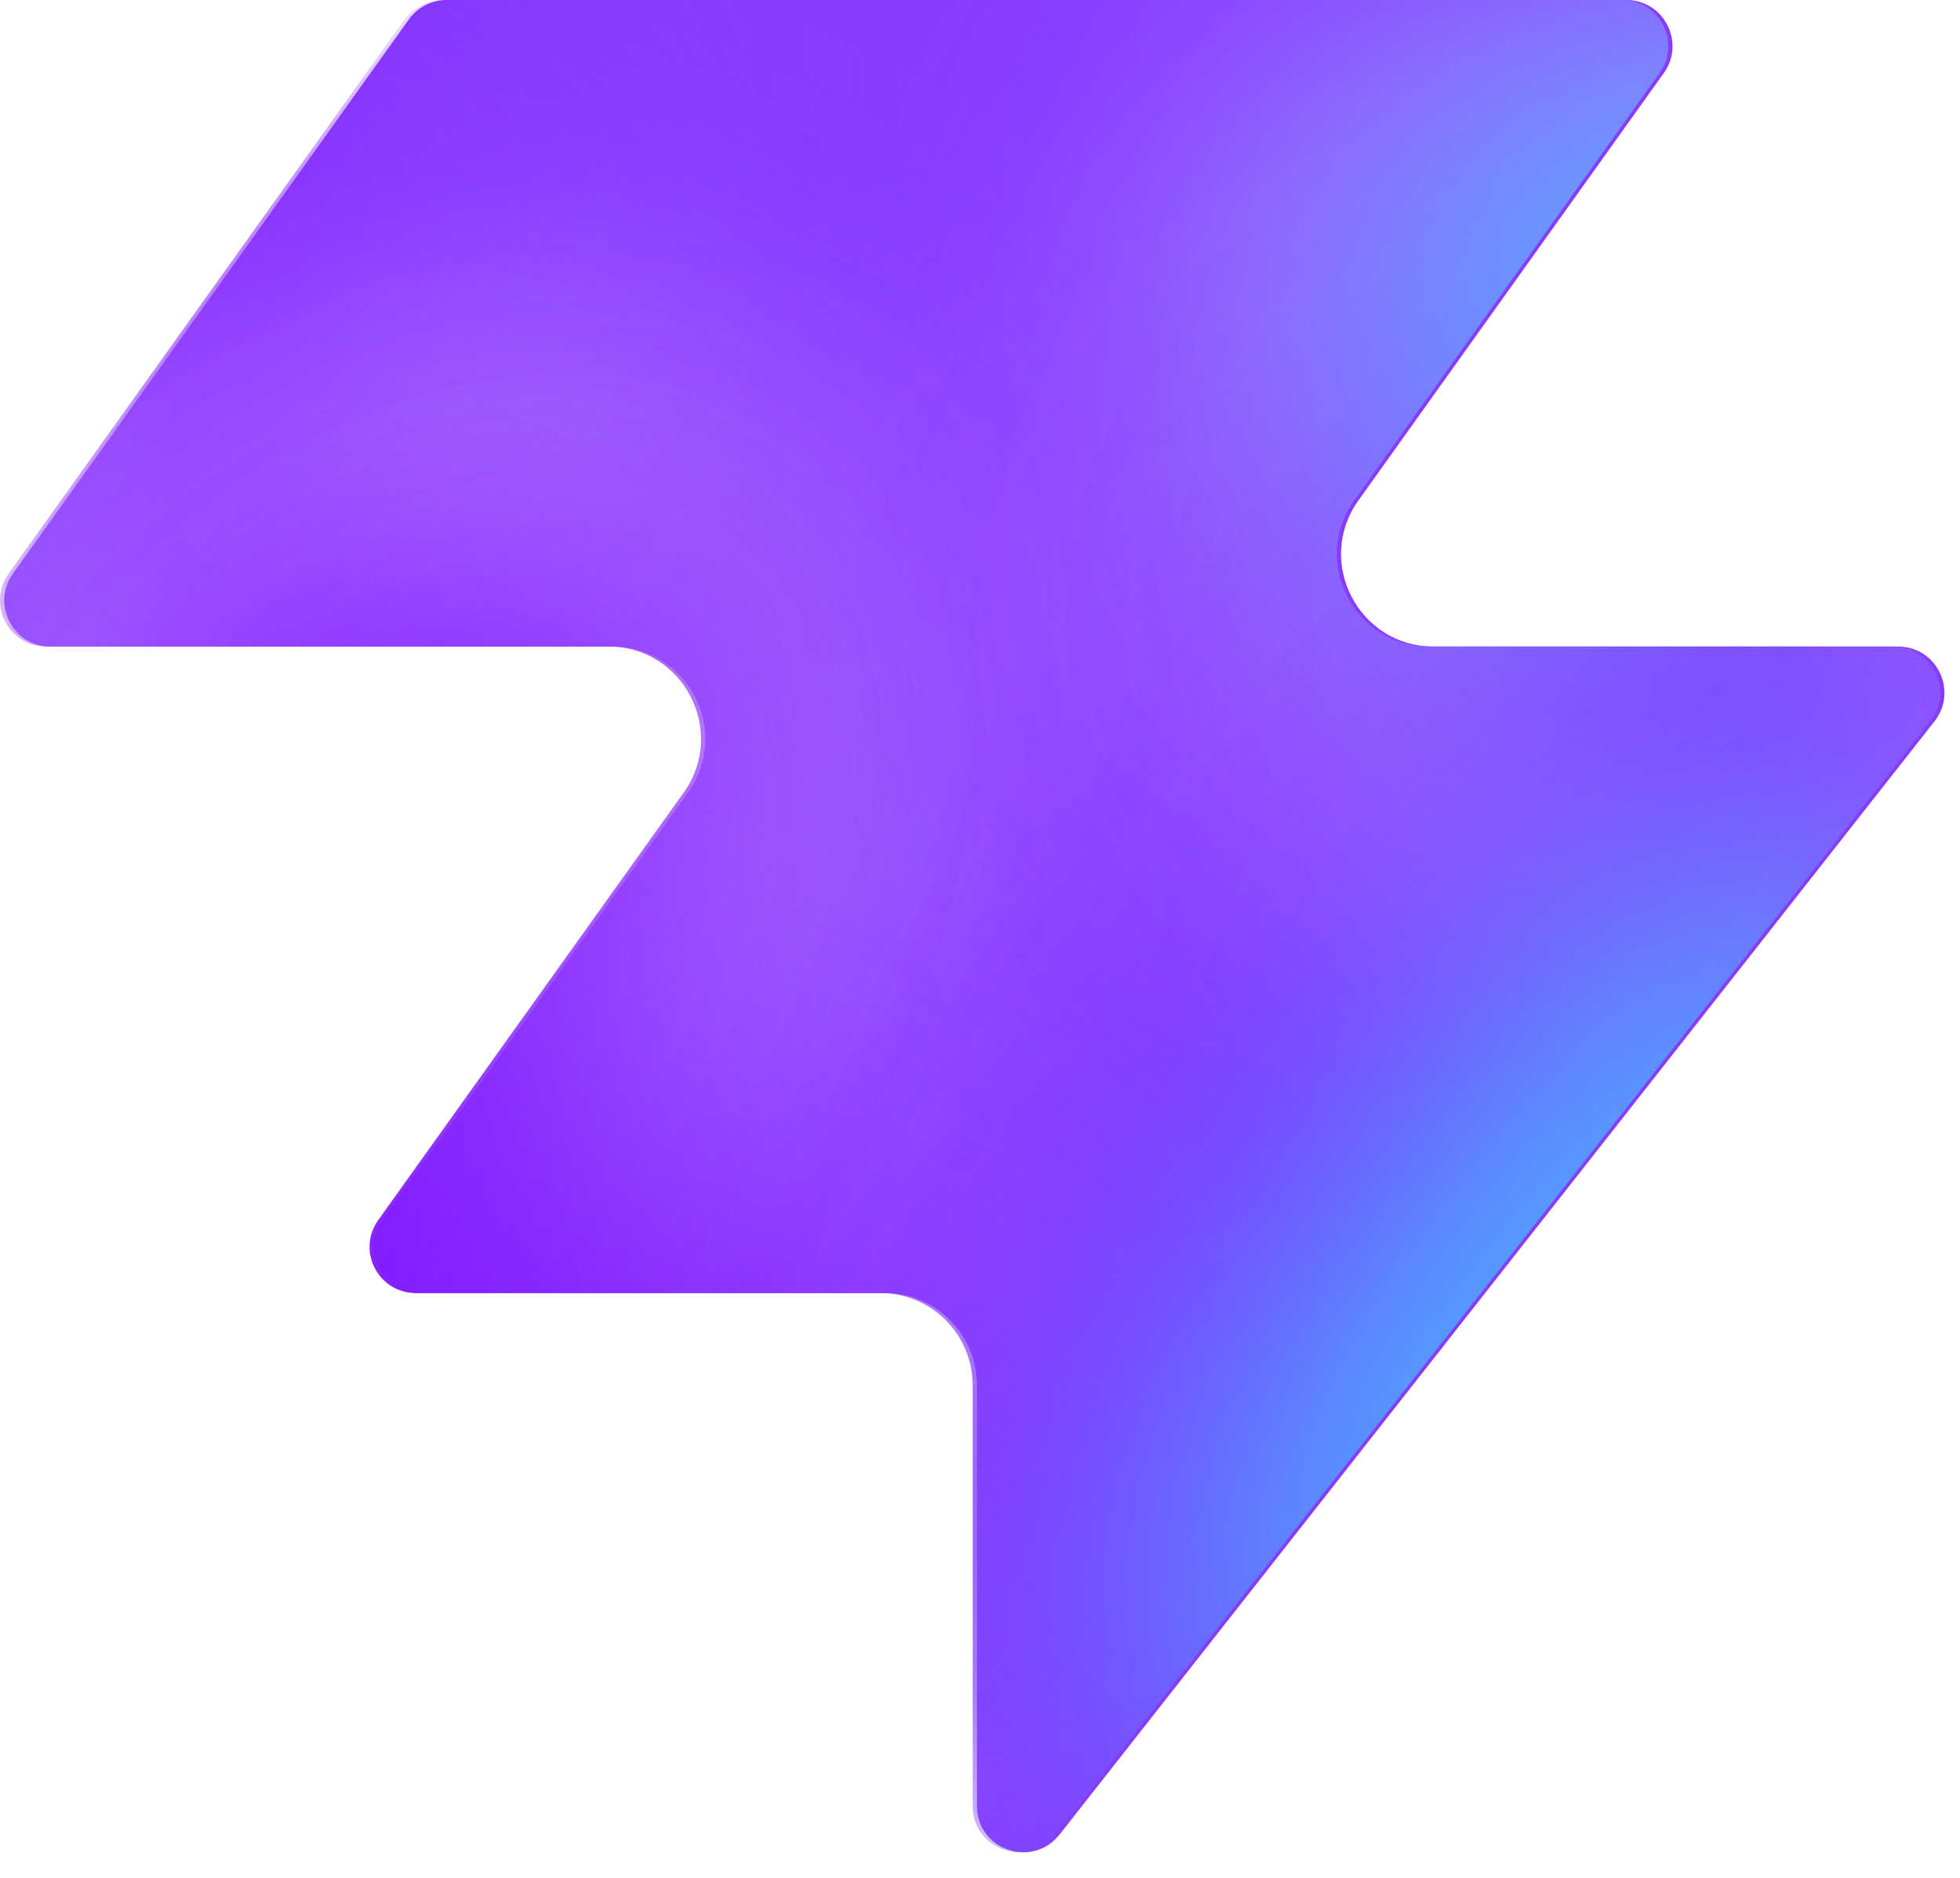
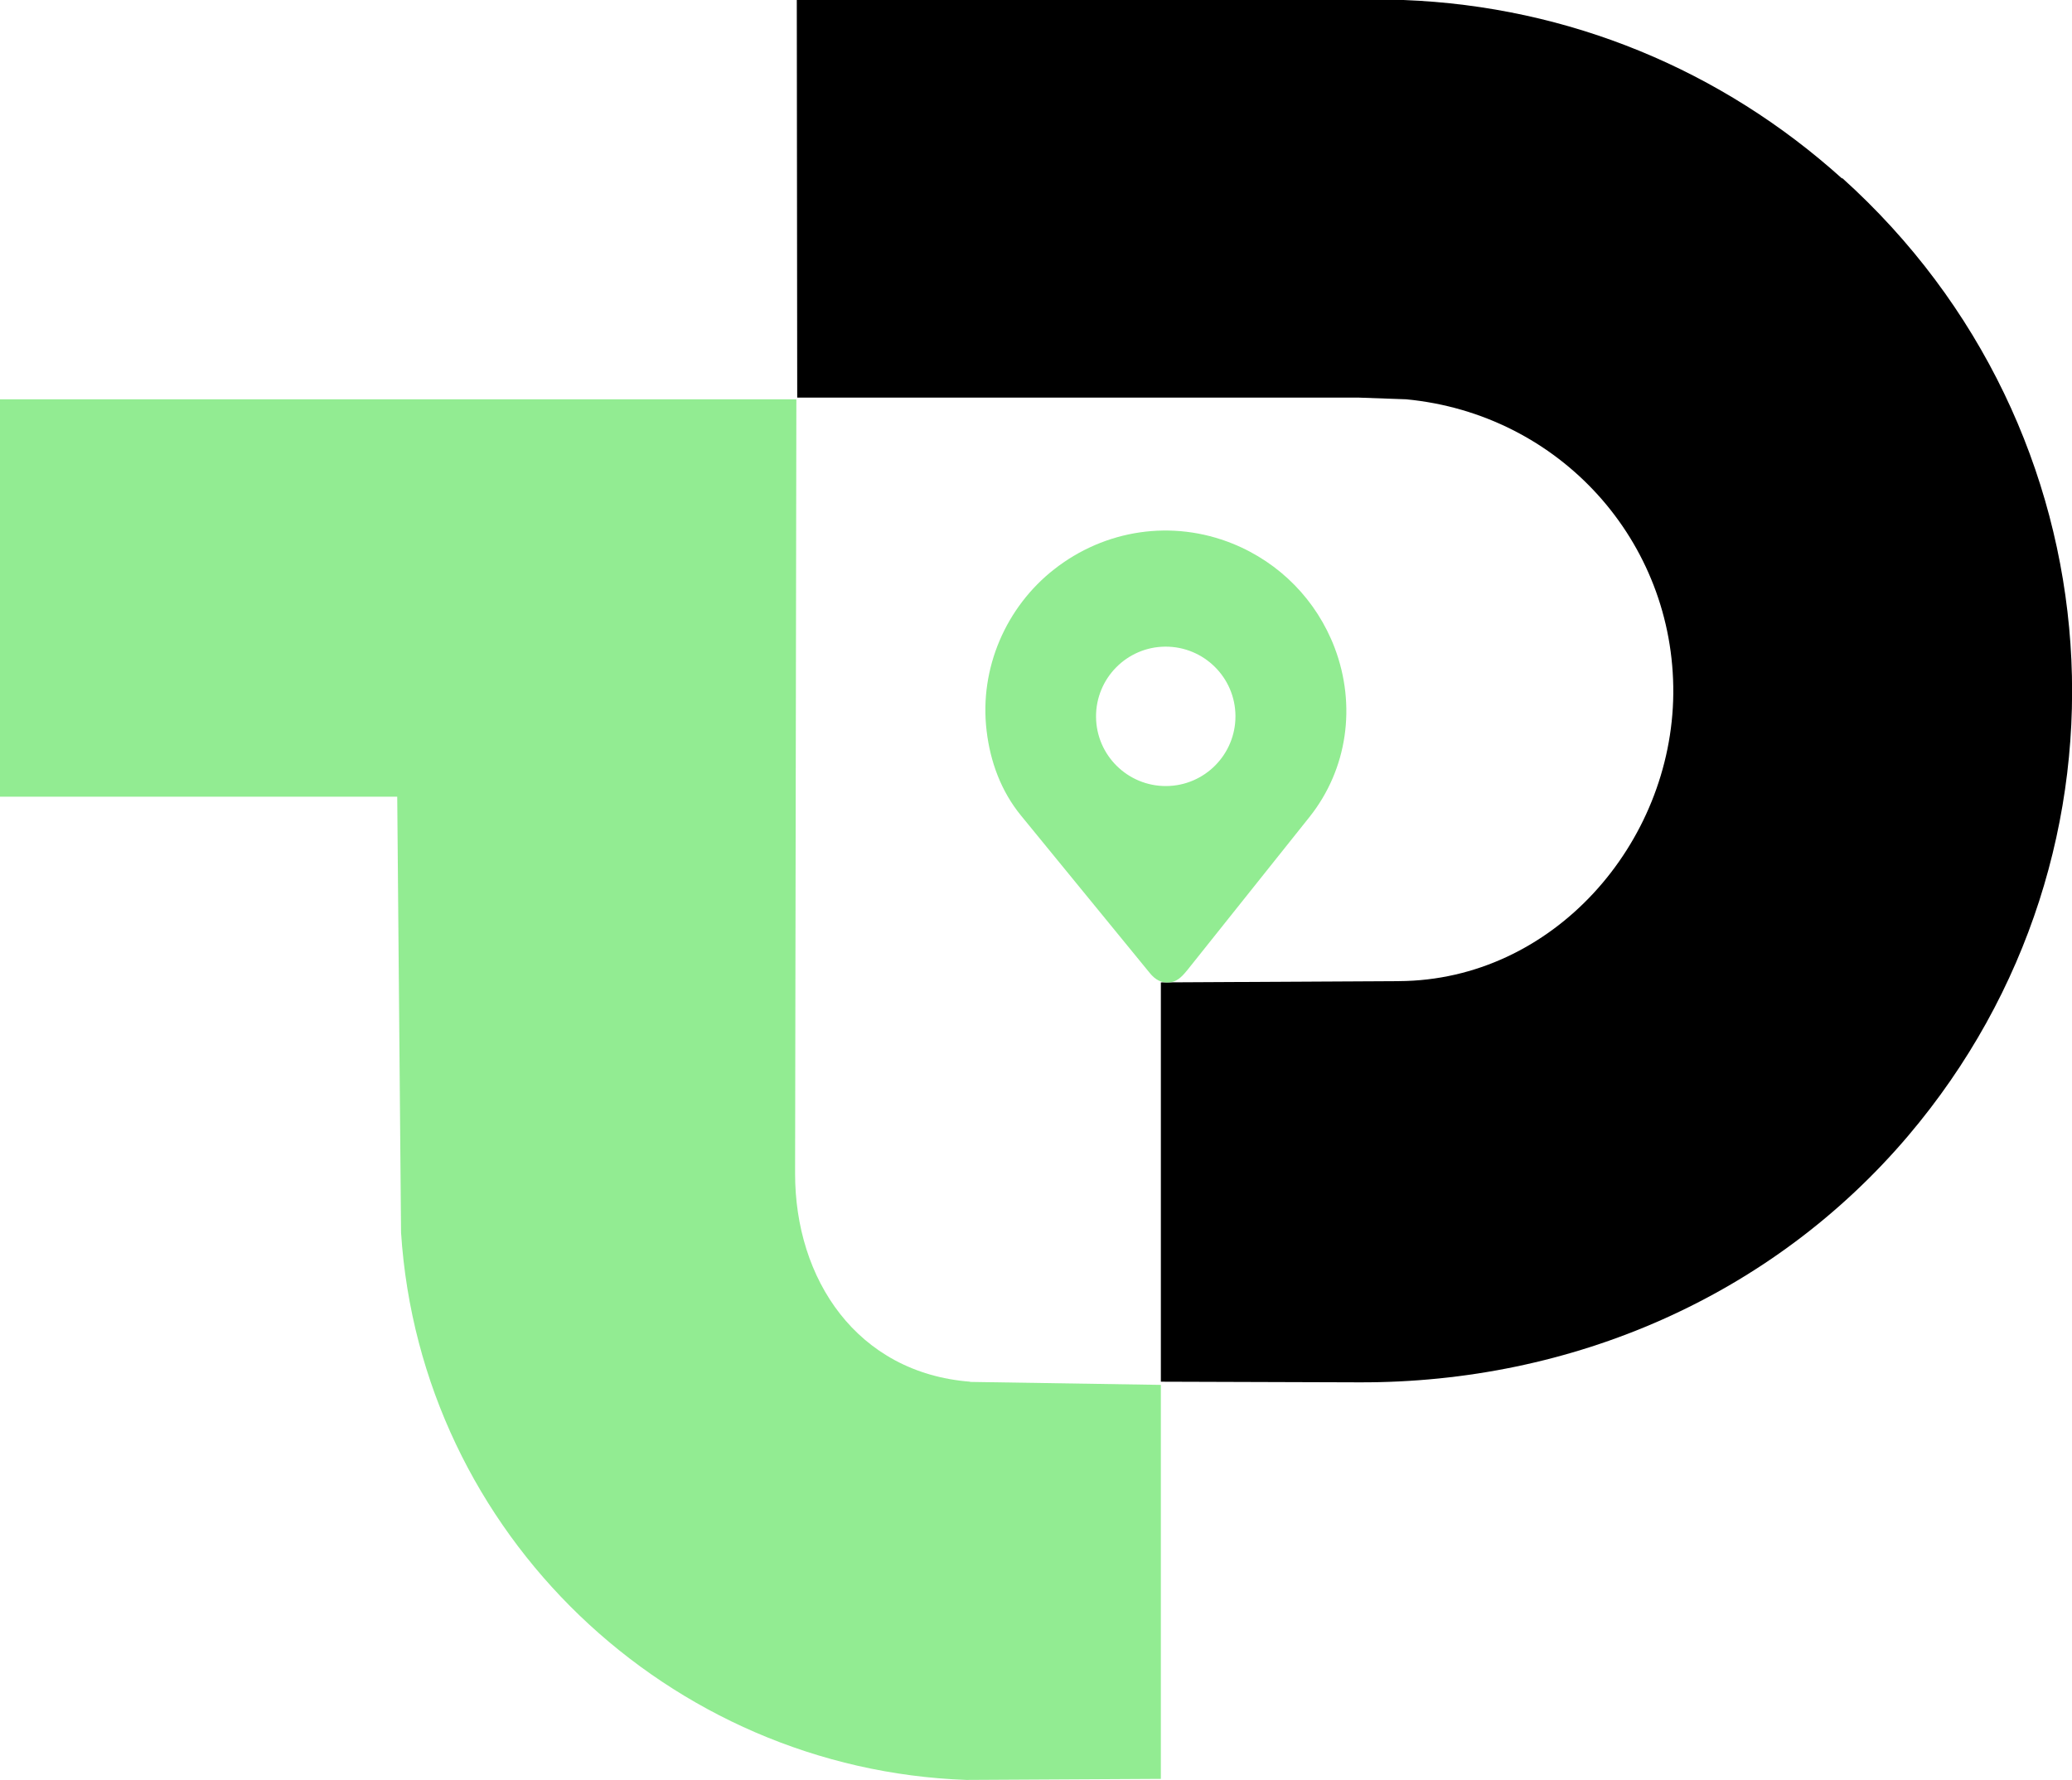
- <svg xmlns="http://www.w3.org/2000/svg" width="48" height="46" fill="none" viewBox="0 0 48 46">
-   <path fill="#863bff" d="M25.946 44.938c-.664.845-2.021.375-2.021-.698V33.937a2.26 2.26 0 0 0-2.262-2.262H10.287c-.92 0-1.456-1.04-.92-1.788l7.48-10.471c1.07-1.497 0-3.578-1.842-3.578H1.237c-.92 0-1.456-1.04-.92-1.788L10.013.474c.214-.297.556-.474.92-.474h28.894c.92 0 1.456 1.04.92 1.788l-7.48 10.471c-1.07 1.498 0 3.579 1.842 3.579h11.377c.943 0 1.473 1.088.89 1.83L25.947 44.94z" style="fill:#863bff;fill:color(display-p3 .525 .23 1);fill-opacity:1" />
-   <mask id="a" width="48" height="46" x="0" y="0" maskUnits="userSpaceOnUse" style="mask-type:alpha">
-     <path fill="#000" d="M25.842 44.938c-.664.844-2.021.375-2.021-.698V33.937a2.26 2.26 0 0 0-2.262-2.262H10.183c-.92 0-1.456-1.04-.92-1.788l7.48-10.471c1.07-1.498 0-3.579-1.842-3.579H1.133c-.92 0-1.456-1.04-.92-1.787L9.91.473c.214-.297.556-.474.92-.474h28.894c.92 0 1.456 1.04.92 1.788l-7.48 10.471c-1.07 1.498 0 3.578 1.842 3.578h11.377c.943 0 1.473 1.088.89 1.832L25.843 44.94z" style="fill:#000;fill-opacity:1" />
-   </mask>
-   <g mask="url(#a)">
-     <g filter="url(#b)">
-       <ellipse cx="5.508" cy="14.704" fill="#ede6ff" rx="5.508" ry="14.704" style="fill:#ede6ff;fill:color(display-p3 .927 .903 1);fill-opacity:1" transform="matrix(.00324 1 1 -.00324 -4.47 31.516)" />
-     </g>
-     <g filter="url(#c)">
-       <ellipse cx="10.399" cy="29.851" fill="#ede6ff" rx="10.399" ry="29.851" style="fill:#ede6ff;fill:color(display-p3 .927 .903 1);fill-opacity:1" transform="matrix(.00324 1 1 -.00324 -39.328 7.883)" />
-     </g>
-     <g filter="url(#d)">
-       <ellipse cx="5.508" cy="30.487" fill="#7e14ff" rx="5.508" ry="30.487" style="fill:#7e14ff;fill:color(display-p3 .492 .077 1);fill-opacity:1" transform="rotate(89.814 -25.913 -14.639)scale(1 -1)" />
-     </g>
-     <g filter="url(#e)">
-       <ellipse cx="5.508" cy="30.599" fill="#7e14ff" rx="5.508" ry="30.599" style="fill:#7e14ff;fill:color(display-p3 .492 .077 1);fill-opacity:1" transform="rotate(89.814 -32.644 -3.334)scale(1 -1)" />
-     </g>
-     <g filter="url(#f)">
-       <ellipse cx="5.508" cy="30.599" fill="#7e14ff" rx="5.508" ry="30.599" style="fill:#7e14ff;fill:color(display-p3 .492 .077 1);fill-opacity:1" transform="matrix(.00324 1 1 -.00324 -34.34 30.47)" />
-     </g>
-     <g filter="url(#g)">
-       <ellipse cx="14.072" cy="22.078" fill="#ede6ff" rx="14.072" ry="22.078" style="fill:#ede6ff;fill:color(display-p3 .927 .903 1);fill-opacity:1" transform="rotate(93.35 24.506 48.493)scale(-1 1)" />
-     </g>
-     <g filter="url(#h)">
-       <ellipse cx="3.47" cy="21.501" fill="#7e14ff" rx="3.47" ry="21.501" style="fill:#7e14ff;fill:color(display-p3 .492 .077 1);fill-opacity:1" transform="rotate(89.009 28.708 47.59)scale(-1 1)" />
-     </g>
-     <g filter="url(#i)">
-       <ellipse cx="3.47" cy="21.501" fill="#7e14ff" rx="3.47" ry="21.501" style="fill:#7e14ff;fill:color(display-p3 .492 .077 1);fill-opacity:1" transform="rotate(89.009 28.708 47.59)scale(-1 1)" />
-     </g>
-     <g filter="url(#j)">
-       <ellipse cx=".387" cy="8.972" fill="#7e14ff" rx="4.407" ry="29.108" style="fill:#7e14ff;fill:color(display-p3 .492 .077 1);fill-opacity:1" transform="rotate(39.51 .387 8.972)" />
-     </g>
-     <g filter="url(#k)">
-       <ellipse cx="47.523" cy="-6.092" fill="#7e14ff" rx="4.407" ry="29.108" style="fill:#7e14ff;fill:color(display-p3 .492 .077 1);fill-opacity:1" transform="rotate(37.892 47.523 -6.092)" />
-     </g>
-     <g filter="url(#l)">
-       <ellipse cx="41.412" cy="6.333" fill="#47bfff" rx="5.971" ry="9.665" style="fill:#47bfff;fill:color(display-p3 .28 .748 1);fill-opacity:1" transform="rotate(37.892 41.412 6.333)" />
-     </g>
-     <g filter="url(#m)">
-       <ellipse cx="-1.879" cy="38.332" fill="#7e14ff" rx="4.407" ry="29.108" style="fill:#7e14ff;fill:color(display-p3 .492 .077 1);fill-opacity:1" transform="rotate(37.892 -1.88 38.332)" />
-     </g>
-     <g filter="url(#n)">
-       <ellipse cx="-1.879" cy="38.332" fill="#7e14ff" rx="4.407" ry="29.108" style="fill:#7e14ff;fill:color(display-p3 .492 .077 1);fill-opacity:1" transform="rotate(37.892 -1.88 38.332)" />
-     </g>
-     <g filter="url(#o)">
-       <ellipse cx="35.651" cy="29.907" fill="#7e14ff" rx="4.407" ry="29.108" style="fill:#7e14ff;fill:color(display-p3 .492 .077 1);fill-opacity:1" transform="rotate(37.892 35.651 29.907)" />
-     </g>
-     <g filter="url(#p)">
-       <ellipse cx="38.418" cy="32.4" fill="#47bfff" rx="5.971" ry="15.297" style="fill:#47bfff;fill:color(display-p3 .28 .748 1);fill-opacity:1" transform="rotate(37.892 38.418 32.4)" />
+ <svg xmlns="http://www.w3.org/2000/svg" id="Layer_2" data-name="Layer 2" viewBox="0 0 97.49 83.75">
+   <defs>
+     <style>
+       .cls-1 {
+         fill: #92ec92;
+       }
+     </style>
+   </defs>
+   <g id="Layer_1-2" data-name="Layer 1">
+     <g>
+       <g>
+         <path d="M86.67,8.4C81.02,3.31,73.85.3,66.04,0h-28.55s.02,18.71.02,18.71h26.4s2.25.08,2.25.08c7.23.69,12.63,6.68,12.57,13.85-.06,7.05-5.65,13.49-12.91,13.53l-11.2.06v18.79s9.34.03,9.34.03c10.02.03,19.42-4.06,25.82-11.6,11.4-13.44,10-33.28-3.1-45.07Z" />
+         <path class="cls-1" d="M45.64,65.02c-5.32-.42-8.24-4.82-8.23-9.81l.06-36.42h-1.66s-.11,0-.11,0H0v18.7h18.69l.18,20.51c.92,14.22,12.62,25.26,26.6,25.76l9.15-.05v-18.54s-8.98-.14-8.98-.14Z" />
+       </g>
+       <path class="cls-1" d="M55.84,45.68c-.26.32-.48.52-.82.55-.37.04-.67-.13-.92-.44l-6.06-7.41c-.94-1.15-1.45-2.54-1.62-4-.35-2.95.93-5.83,3.18-7.59,2.4-1.88,5.56-2.35,8.39-1.21,2.23.9,3.96,2.67,4.81,4.91,1.02,2.7.61,5.7-1.19,7.96l-5.76,7.22ZM58.13,33.69c-.01-1.81-1.49-3.27-3.3-3.26-1.81.01-3.27,1.49-3.26,3.3s1.49,3.27,3.3,3.26c1.81-.01,3.27-1.49,3.26-3.3Z" />
    </g>
  </g>
-   <defs>
-     <filter id="b" width="60.045" height="41.654" x="-19.77" y="16.149" color-interpolation-filters="sRGB" filterUnits="userSpaceOnUse">
-       <feFlood flood-opacity="0" result="BackgroundImageFix" />
-       <feBlend in="SourceGraphic" in2="BackgroundImageFix" result="shape" />
-       <feGaussianBlur result="effect1_foregroundBlur_2002_17158" stdDeviation="7.659" />
-     </filter>
-     <filter id="c" width="90.34" height="51.437" x="-54.613" y="-7.533" color-interpolation-filters="sRGB" filterUnits="userSpaceOnUse">
-       <feFlood flood-opacity="0" result="BackgroundImageFix" />
-       <feBlend in="SourceGraphic" in2="BackgroundImageFix" result="shape" />
-       <feGaussianBlur result="effect1_foregroundBlur_2002_17158" stdDeviation="7.659" />
-     </filter>
-     <filter id="d" width="79.355" height="29.4" x="-49.64" y="2.03" color-interpolation-filters="sRGB" filterUnits="userSpaceOnUse">
-       <feFlood flood-opacity="0" result="BackgroundImageFix" />
-       <feBlend in="SourceGraphic" in2="BackgroundImageFix" result="shape" />
-       <feGaussianBlur result="effect1_foregroundBlur_2002_17158" stdDeviation="4.596" />
-     </filter>
-     <filter id="e" width="79.579" height="29.4" x="-45.045" y="20.029" color-interpolation-filters="sRGB" filterUnits="userSpaceOnUse">
-       <feFlood flood-opacity="0" result="BackgroundImageFix" />
-       <feBlend in="SourceGraphic" in2="BackgroundImageFix" result="shape" />
-       <feGaussianBlur result="effect1_foregroundBlur_2002_17158" stdDeviation="4.596" />
-     </filter>
-     <filter id="f" width="79.579" height="29.4" x="-43.513" y="21.178" color-interpolation-filters="sRGB" filterUnits="userSpaceOnUse">
-       <feFlood flood-opacity="0" result="BackgroundImageFix" />
-       <feBlend in="SourceGraphic" in2="BackgroundImageFix" result="shape" />
-       <feGaussianBlur result="effect1_foregroundBlur_2002_17158" stdDeviation="4.596" />
-     </filter>
-     <filter id="g" width="74.749" height="58.852" x="15.756" y="-17.901" color-interpolation-filters="sRGB" filterUnits="userSpaceOnUse">
-       <feFlood flood-opacity="0" result="BackgroundImageFix" />
-       <feBlend in="SourceGraphic" in2="BackgroundImageFix" result="shape" />
-       <feGaussianBlur result="effect1_foregroundBlur_2002_17158" stdDeviation="7.659" />
-     </filter>
-     <filter id="h" width="61.377" height="25.362" x="23.548" y="2.284" color-interpolation-filters="sRGB" filterUnits="userSpaceOnUse">
-       <feFlood flood-opacity="0" result="BackgroundImageFix" />
-       <feBlend in="SourceGraphic" in2="BackgroundImageFix" result="shape" />
-       <feGaussianBlur result="effect1_foregroundBlur_2002_17158" stdDeviation="4.596" />
-     </filter>
-     <filter id="i" width="61.377" height="25.362" x="23.548" y="2.284" color-interpolation-filters="sRGB" filterUnits="userSpaceOnUse">
-       <feFlood flood-opacity="0" result="BackgroundImageFix" />
-       <feBlend in="SourceGraphic" in2="BackgroundImageFix" result="shape" />
-       <feGaussianBlur result="effect1_foregroundBlur_2002_17158" stdDeviation="4.596" />
-     </filter>
-     <filter id="j" width="56.045" height="63.649" x="-27.636" y="-22.853" color-interpolation-filters="sRGB" filterUnits="userSpaceOnUse">
-       <feFlood flood-opacity="0" result="BackgroundImageFix" />
-       <feBlend in="SourceGraphic" in2="BackgroundImageFix" result="shape" />
-       <feGaussianBlur result="effect1_foregroundBlur_2002_17158" stdDeviation="4.596" />
-     </filter>
-     <filter id="k" width="54.814" height="64.646" x="20.116" y="-38.415" color-interpolation-filters="sRGB" filterUnits="userSpaceOnUse">
-       <feFlood flood-opacity="0" result="BackgroundImageFix" />
-       <feBlend in="SourceGraphic" in2="BackgroundImageFix" result="shape" />
-       <feGaussianBlur result="effect1_foregroundBlur_2002_17158" stdDeviation="4.596" />
-     </filter>
-     <filter id="l" width="33.541" height="35.313" x="24.641" y="-11.323" color-interpolation-filters="sRGB" filterUnits="userSpaceOnUse">
-       <feFlood flood-opacity="0" result="BackgroundImageFix" />
-       <feBlend in="SourceGraphic" in2="BackgroundImageFix" result="shape" />
-       <feGaussianBlur result="effect1_foregroundBlur_2002_17158" stdDeviation="4.596" />
-     </filter>
-     <filter id="m" width="54.814" height="64.646" x="-29.286" y="6.009" color-interpolation-filters="sRGB" filterUnits="userSpaceOnUse">
-       <feFlood flood-opacity="0" result="BackgroundImageFix" />
-       <feBlend in="SourceGraphic" in2="BackgroundImageFix" result="shape" />
-       <feGaussianBlur result="effect1_foregroundBlur_2002_17158" stdDeviation="4.596" />
-     </filter>
-     <filter id="n" width="54.814" height="64.646" x="-29.286" y="6.009" color-interpolation-filters="sRGB" filterUnits="userSpaceOnUse">
-       <feFlood flood-opacity="0" result="BackgroundImageFix" />
-       <feBlend in="SourceGraphic" in2="BackgroundImageFix" result="shape" />
-       <feGaussianBlur result="effect1_foregroundBlur_2002_17158" stdDeviation="4.596" />
-     </filter>
-     <filter id="o" width="54.814" height="64.646" x="8.244" y="-2.416" color-interpolation-filters="sRGB" filterUnits="userSpaceOnUse">
-       <feFlood flood-opacity="0" result="BackgroundImageFix" />
-       <feBlend in="SourceGraphic" in2="BackgroundImageFix" result="shape" />
-       <feGaussianBlur result="effect1_foregroundBlur_2002_17158" stdDeviation="4.596" />
-     </filter>
-     <filter id="p" width="39.409" height="43.623" x="18.713" y="10.588" color-interpolation-filters="sRGB" filterUnits="userSpaceOnUse">
-       <feFlood flood-opacity="0" result="BackgroundImageFix" />
-       <feBlend in="SourceGraphic" in2="BackgroundImageFix" result="shape" />
-       <feGaussianBlur result="effect1_foregroundBlur_2002_17158" stdDeviation="4.596" />
-     </filter>
-   </defs>
</svg>
